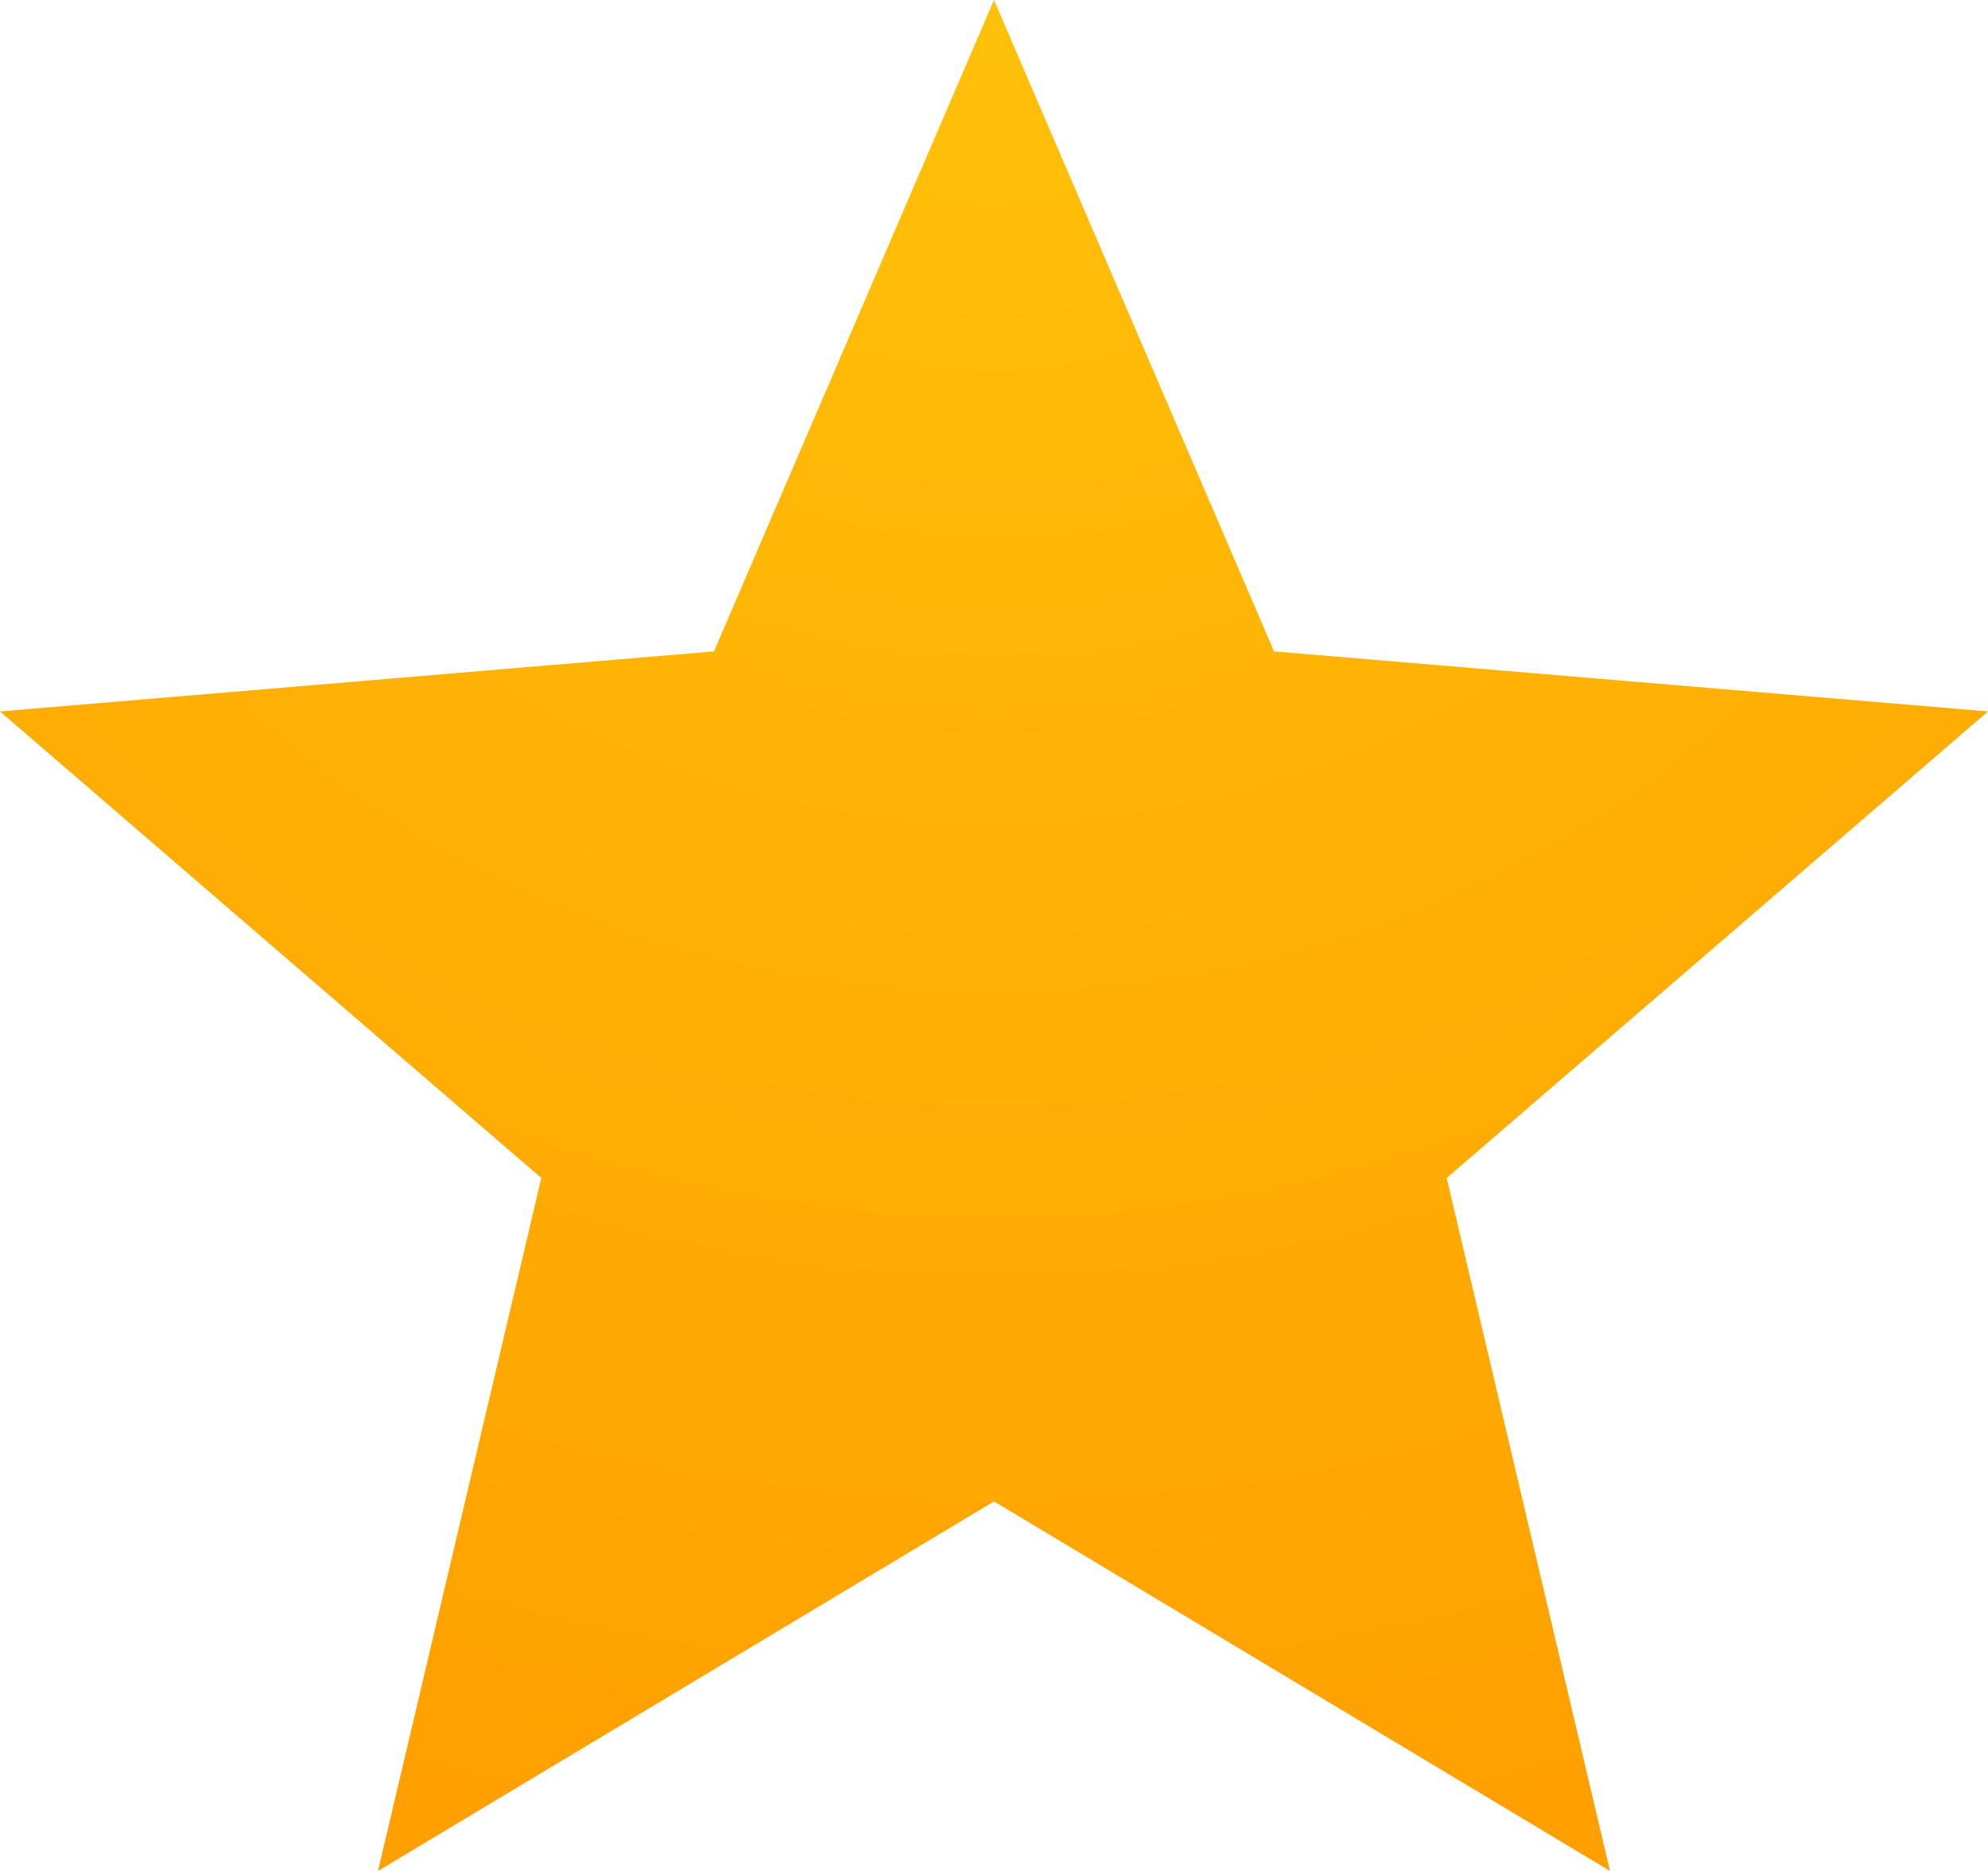
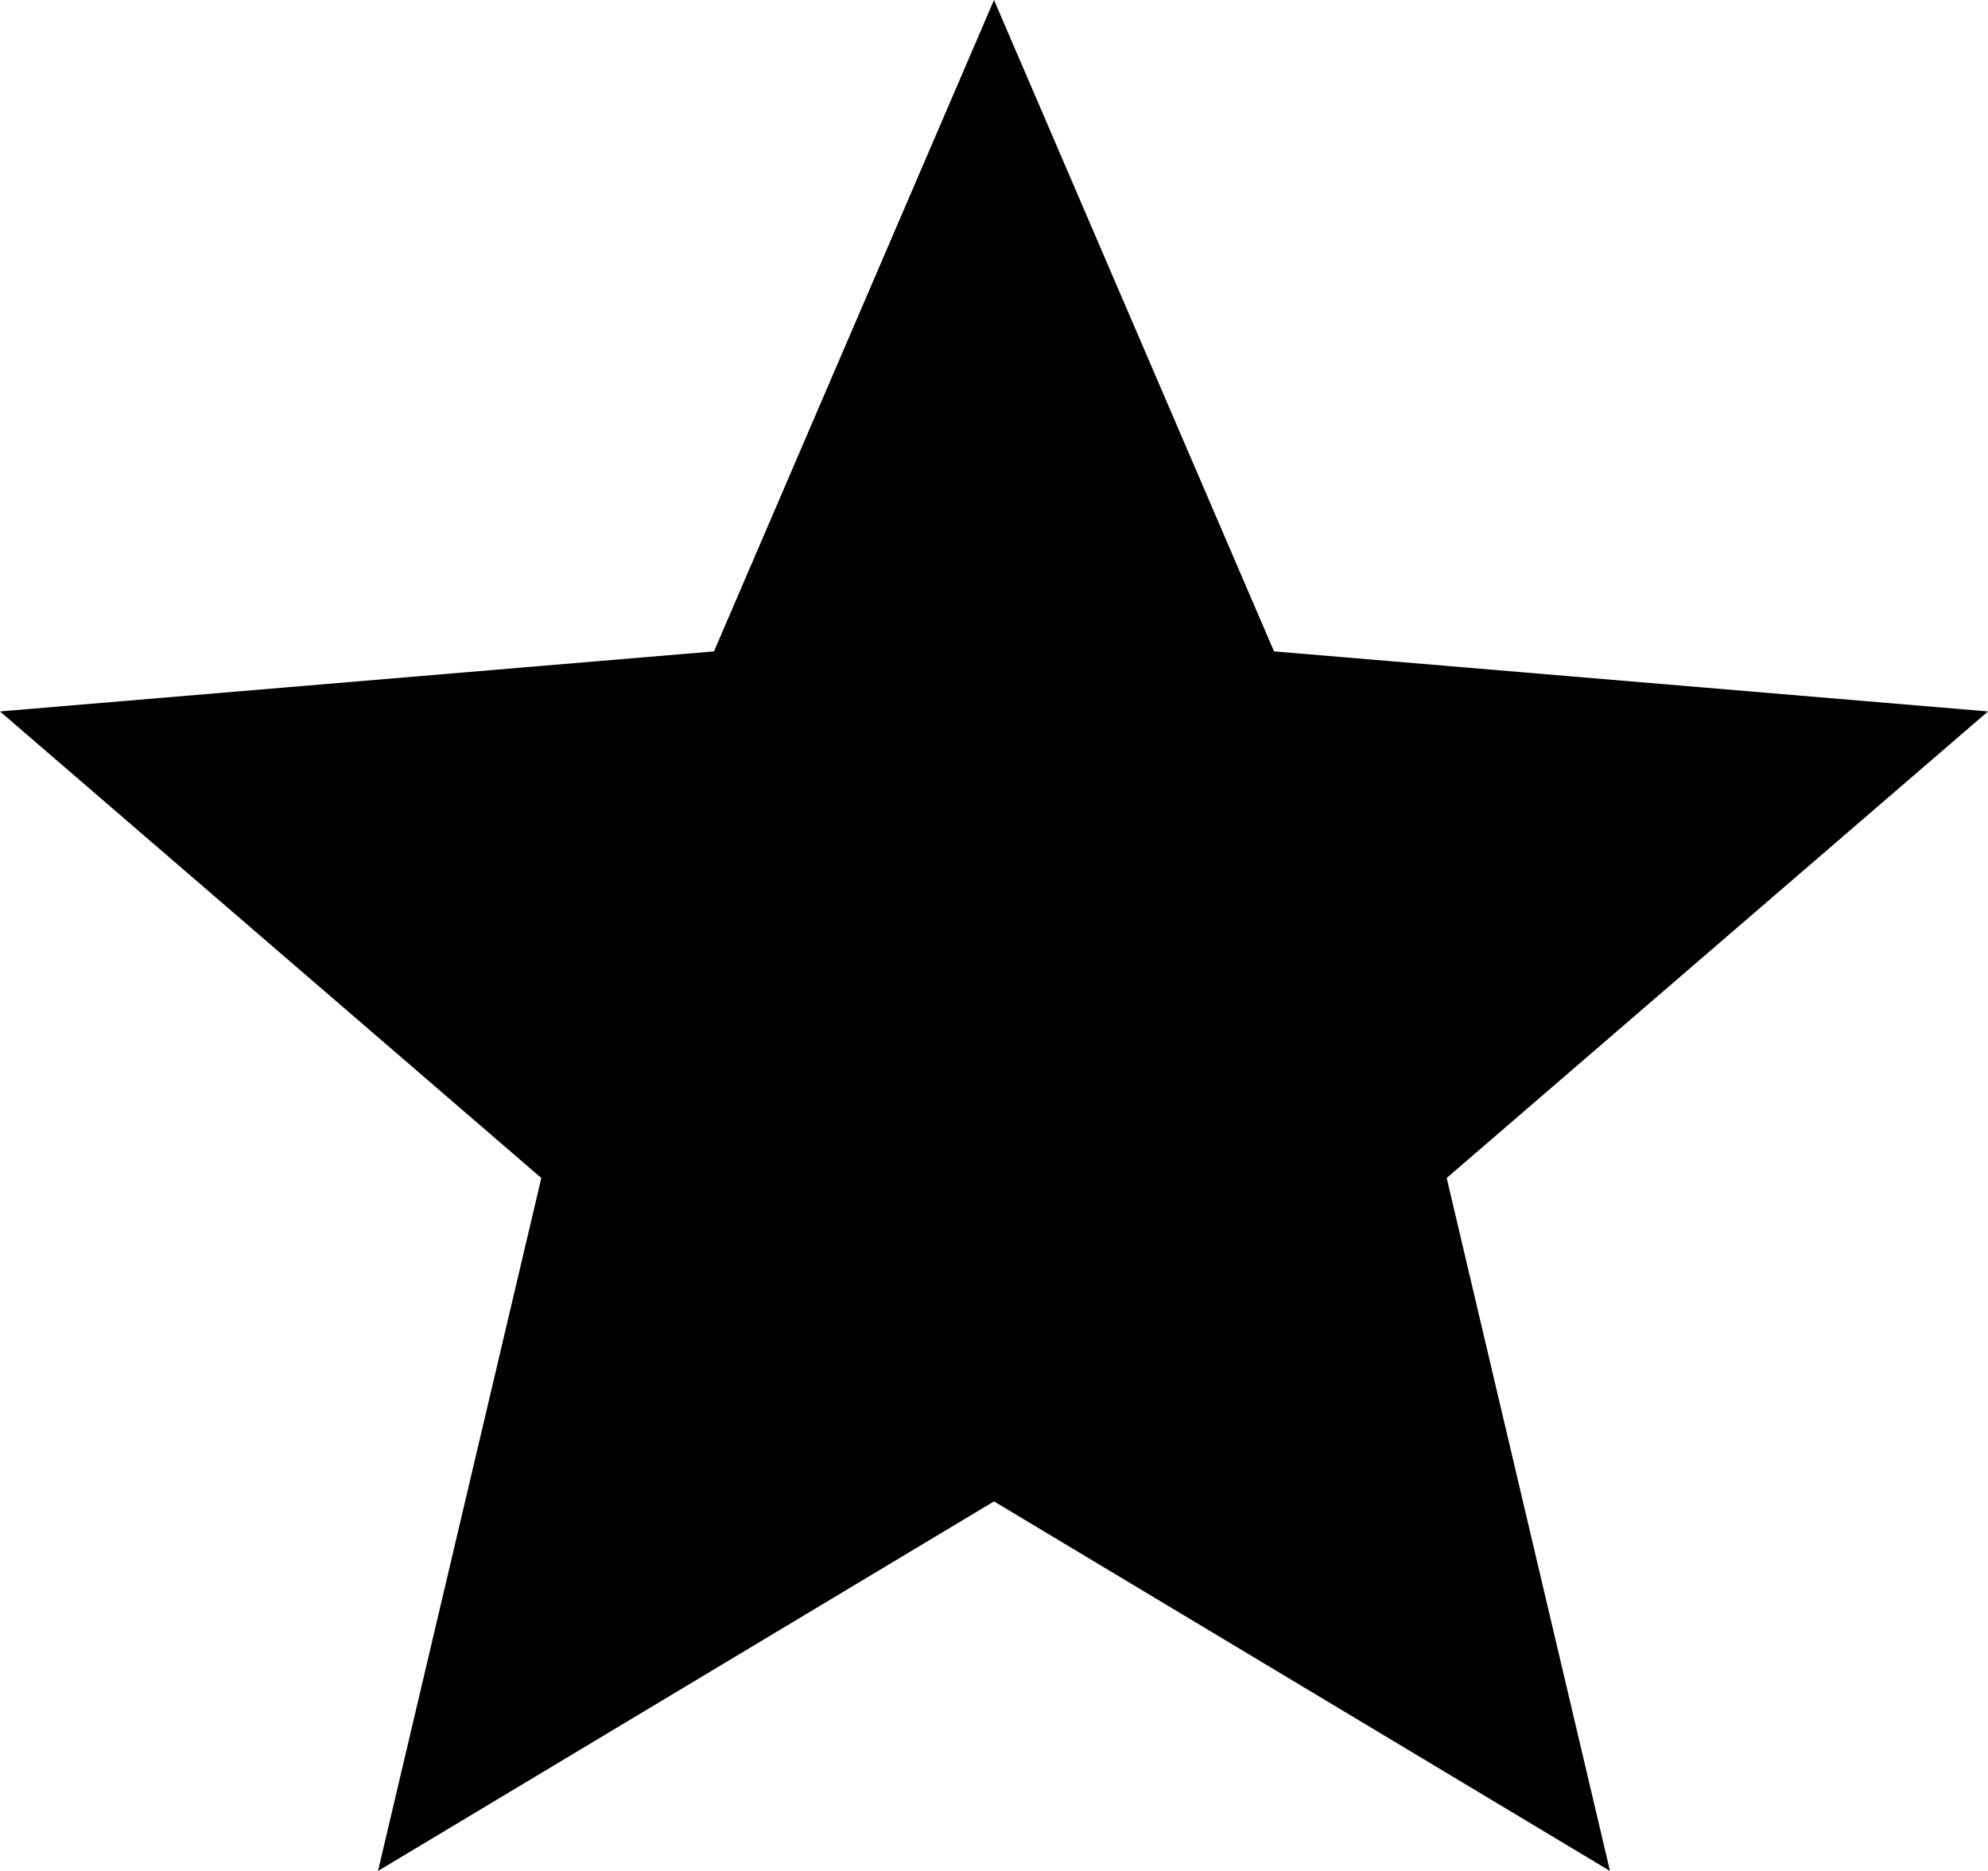
<svg xmlns="http://www.w3.org/2000/svg" width="34px" height="32px" viewBox="0 0 34 32" version="1.1">
-   <defs>
-     <radialGradient cx="50%" cy="0%" fx="50%" fy="0%" r="100%" id="radialGradient-1">
-       <stop stop-color="#FFC109" offset="0%" />
-       <stop stop-color="#FFA000" offset="100%" />
-     </radialGradient>
-   </defs>
  <g id="Symbols" stroke="none" stroke-width="1" fill-rule="evenodd">
-     <g id="List/ranking-stars" transform="translate(-42, 0)" fill="url(#radialGradient-1)">
+     <g id="List/ranking-stars" transform="translate(-42, 0)">
      <polygon id="icon-star-copy" points="59 25.679 48.465 32 51.258 20.148 42 12.168 54.211 11.141 59 -3.59306549e-15 63.789 11.141 76 12.168 66.742 20.148 69.535 32" />
    </g>
  </g>
</svg>
